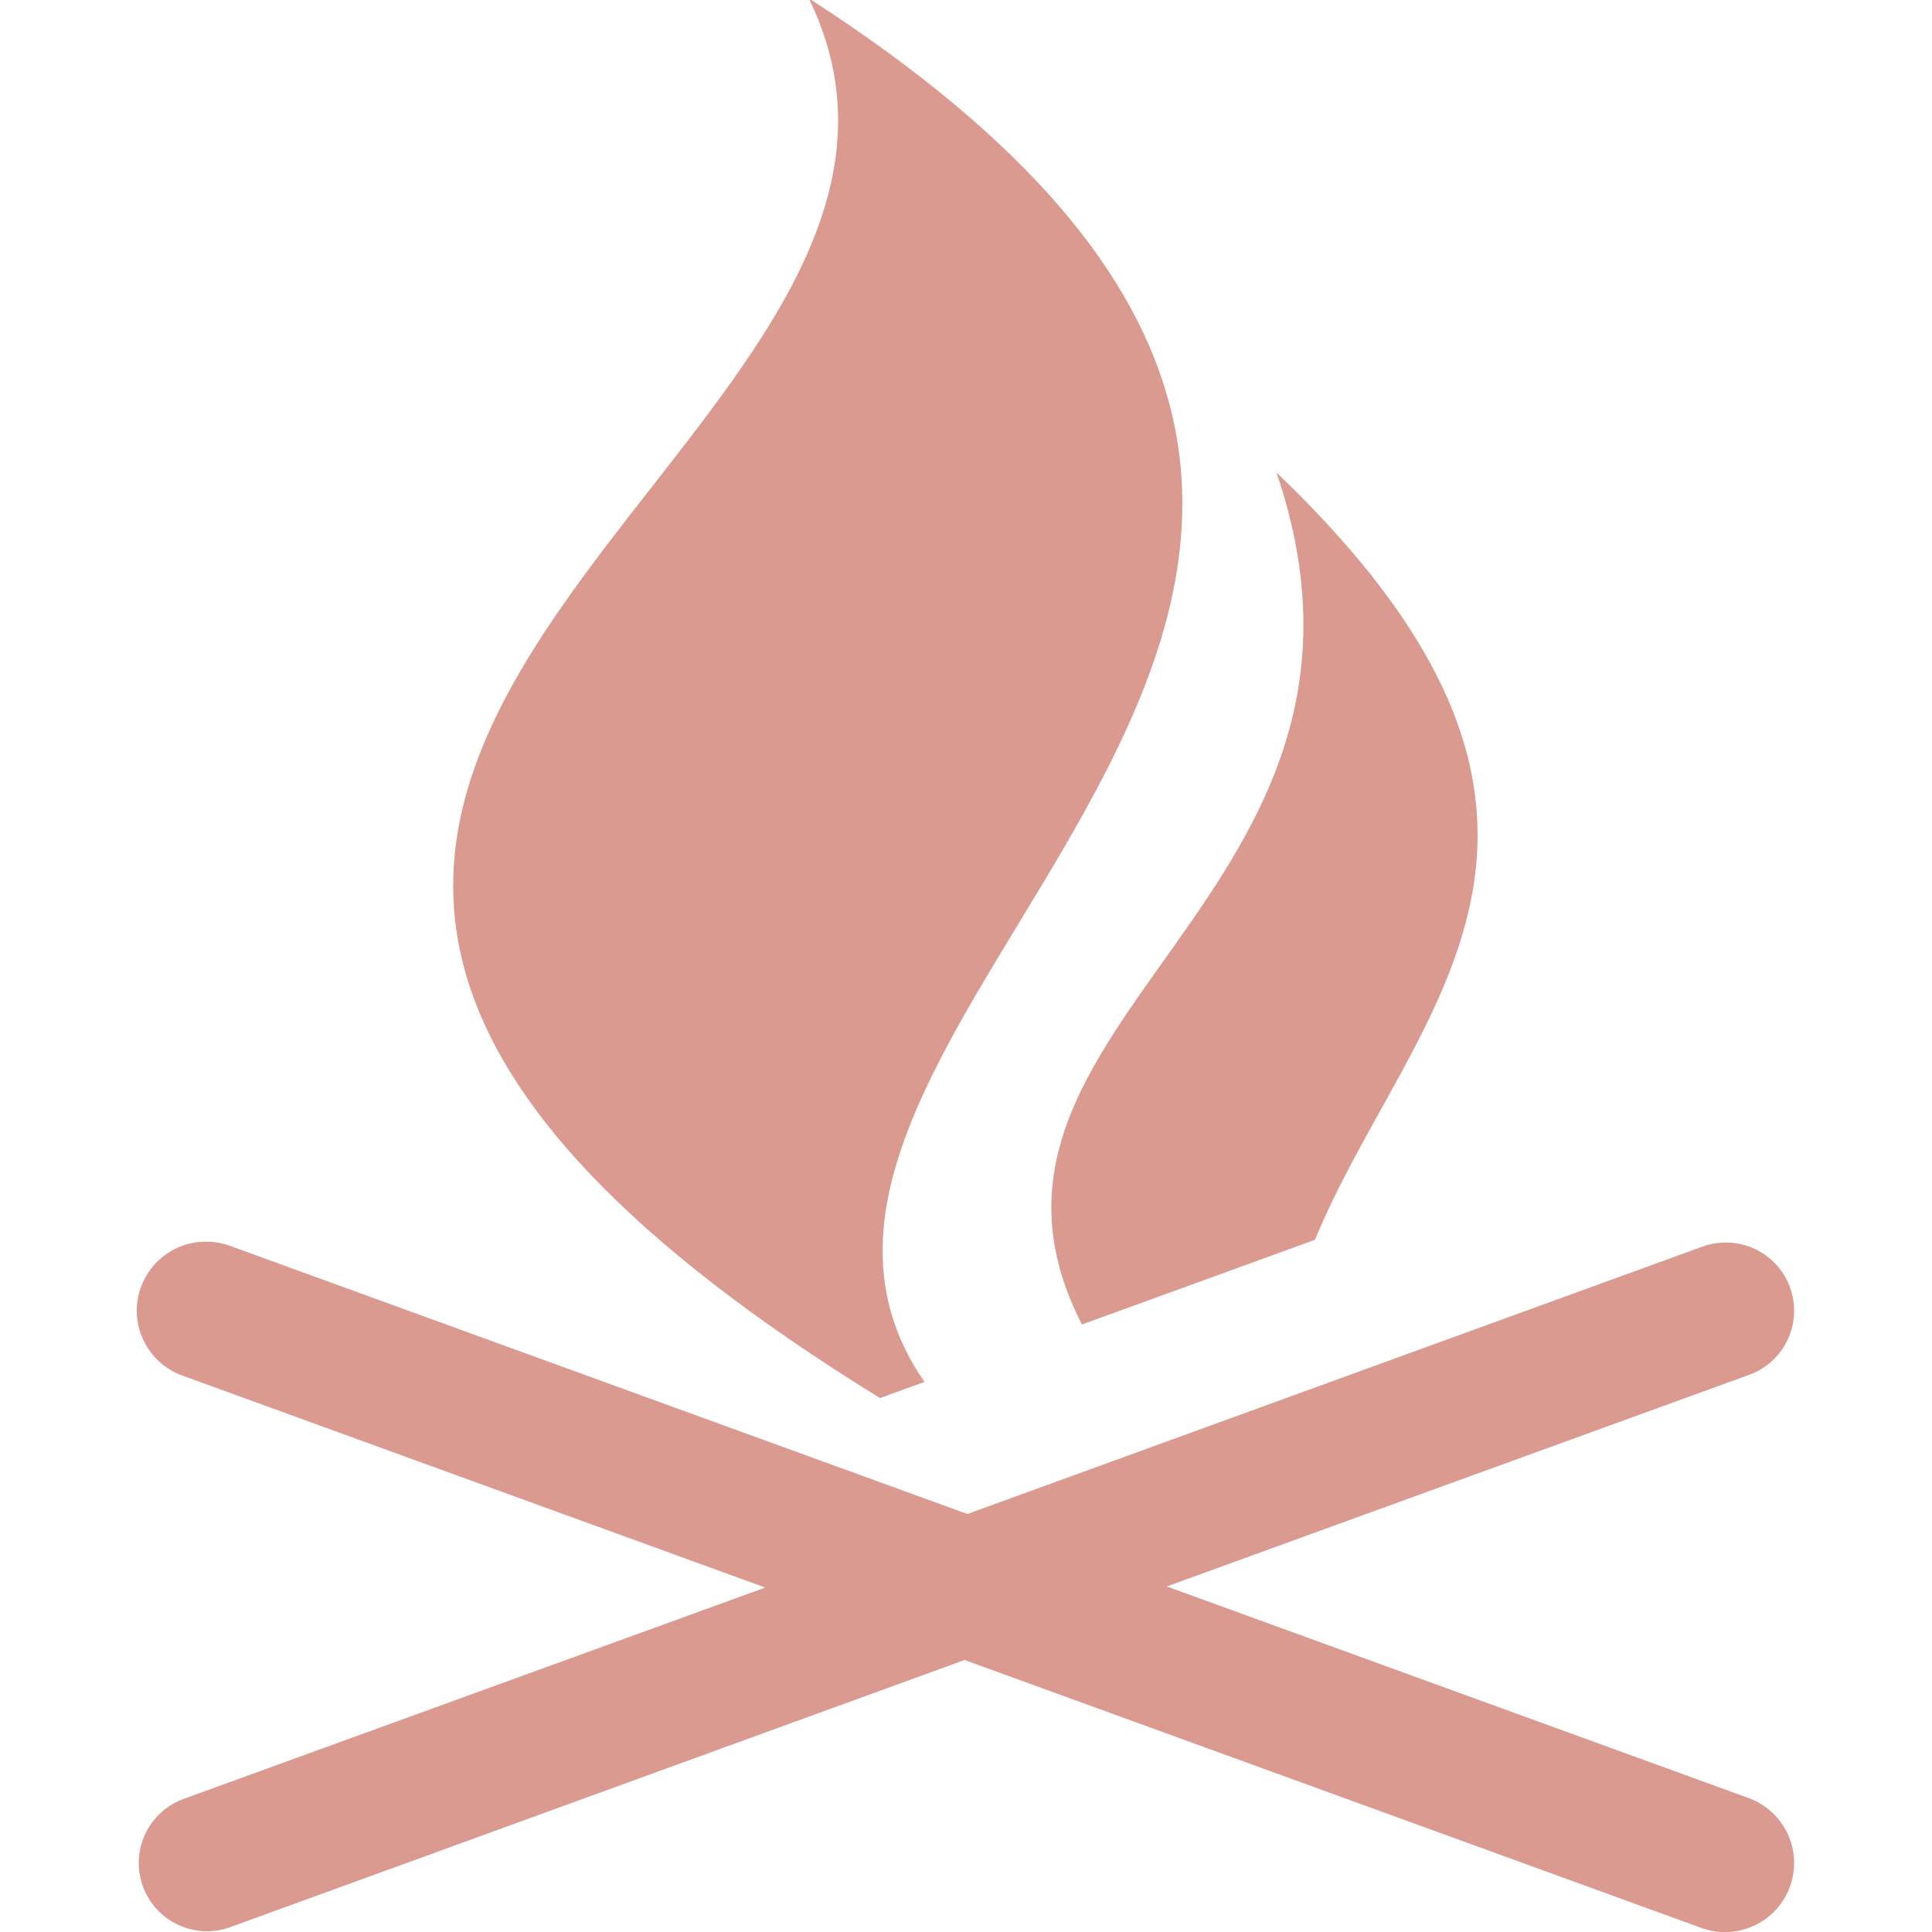
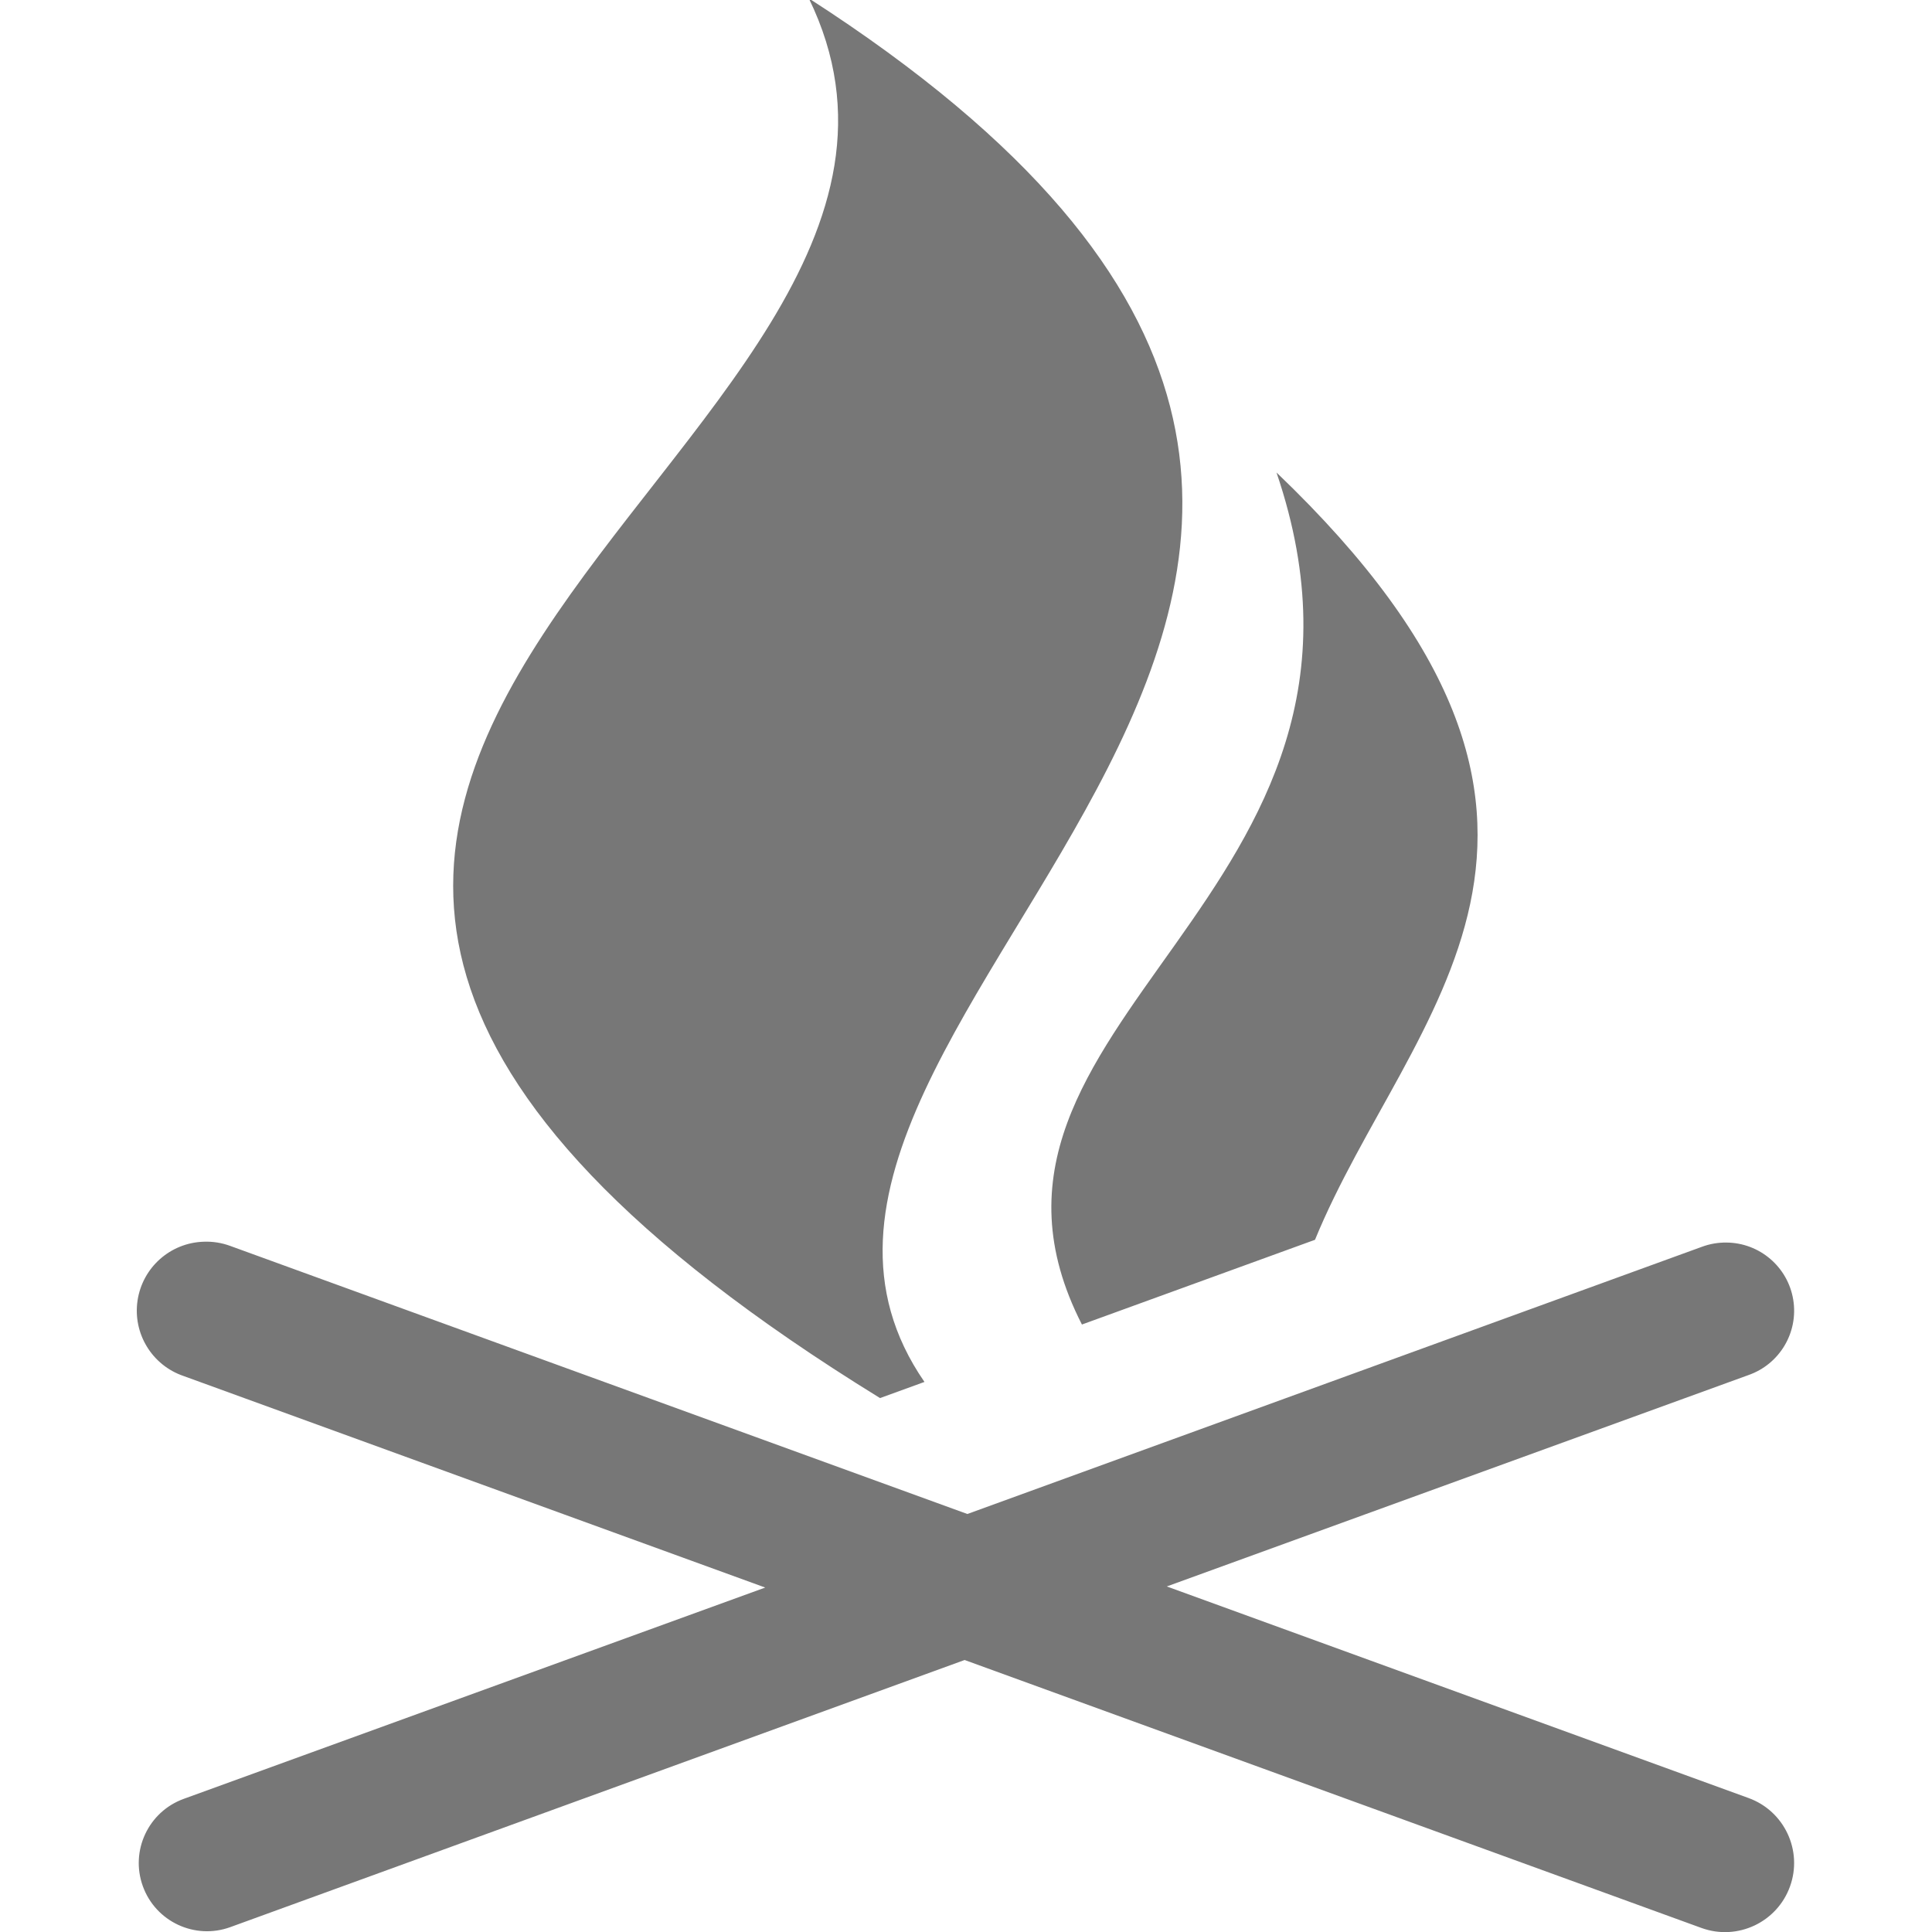
- <svg xmlns="http://www.w3.org/2000/svg" height="14" id="svg109" version="1.1" viewBox="0 0 14 14" width="14">
-   <defs id="defs113" />
-   <path style="fill:#C15746;fill-opacity:0.6;stroke:none" d="M 5.861 -0.012 C 7.495 3.341 -1.076 5.538 6.377 10.131 L 6.699 10.014 C 4.844 7.328 12.374 4.18 5.861 -0.012 z M 9.25 3.424 C 10.3 6.512 6.714 7.396 7.84 9.598 L 9.529 8.984 C 10.207 7.331 11.943 5.998 9.25 3.424 z M 1.475 8.998 A 0.5 0.5 0 0 0 1.33 9.971 L 5.545 11.504 L 1.332 13.035 A 0.494 0.494 0 0 0 1.668 13.965 L 6.99 12.029 L 12.33 13.971 A 0.5 0.5 0 0 0 12.67 13.029 L 8.455 11.496 L 12.668 9.965 A 0.494 0.494 0 0 0 12.51 9.004 A 0.494 0.494 0 0 0 12.332 9.035 L 7.01 10.971 L 1.67 9.029 A 0.5 0.5 0 0 0 1.475 8.998 z " id="path4157-6" />
+ <svg xmlns="http://www.w3.org/2000/svg" height="14" width="14" version="1.1" viewBox="0 0 14 14">
+   <path style="fill:#777777;stroke:none" d="M 5.861 -0.012 C 7.495 3.341 -1.076 5.538 6.377 10.131 L 6.699 10.014 C 4.844 7.328 12.374 4.18 5.861 -0.012 z M 9.25 3.424 C 10.3 6.512 6.714 7.396 7.84 9.598 L 9.529 8.984 C 10.207 7.331 11.943 5.998 9.25 3.424 z M 1.475 8.998 A 0.5 0.5 0 0 0 1.33 9.971 L 5.545 11.504 L 1.332 13.035 A 0.494 0.494 0 0 0 1.668 13.965 L 6.99 12.029 L 12.33 13.971 A 0.5 0.5 0 0 0 12.67 13.029 L 8.455 11.496 L 12.668 9.965 A 0.494 0.494 0 0 0 12.51 9.004 A 0.494 0.494 0 0 0 12.332 9.035 L 7.01 10.971 L 1.67 9.029 A 0.5 0.5 0 0 0 1.475 8.998 z " id="path4157-6" />
</svg>
